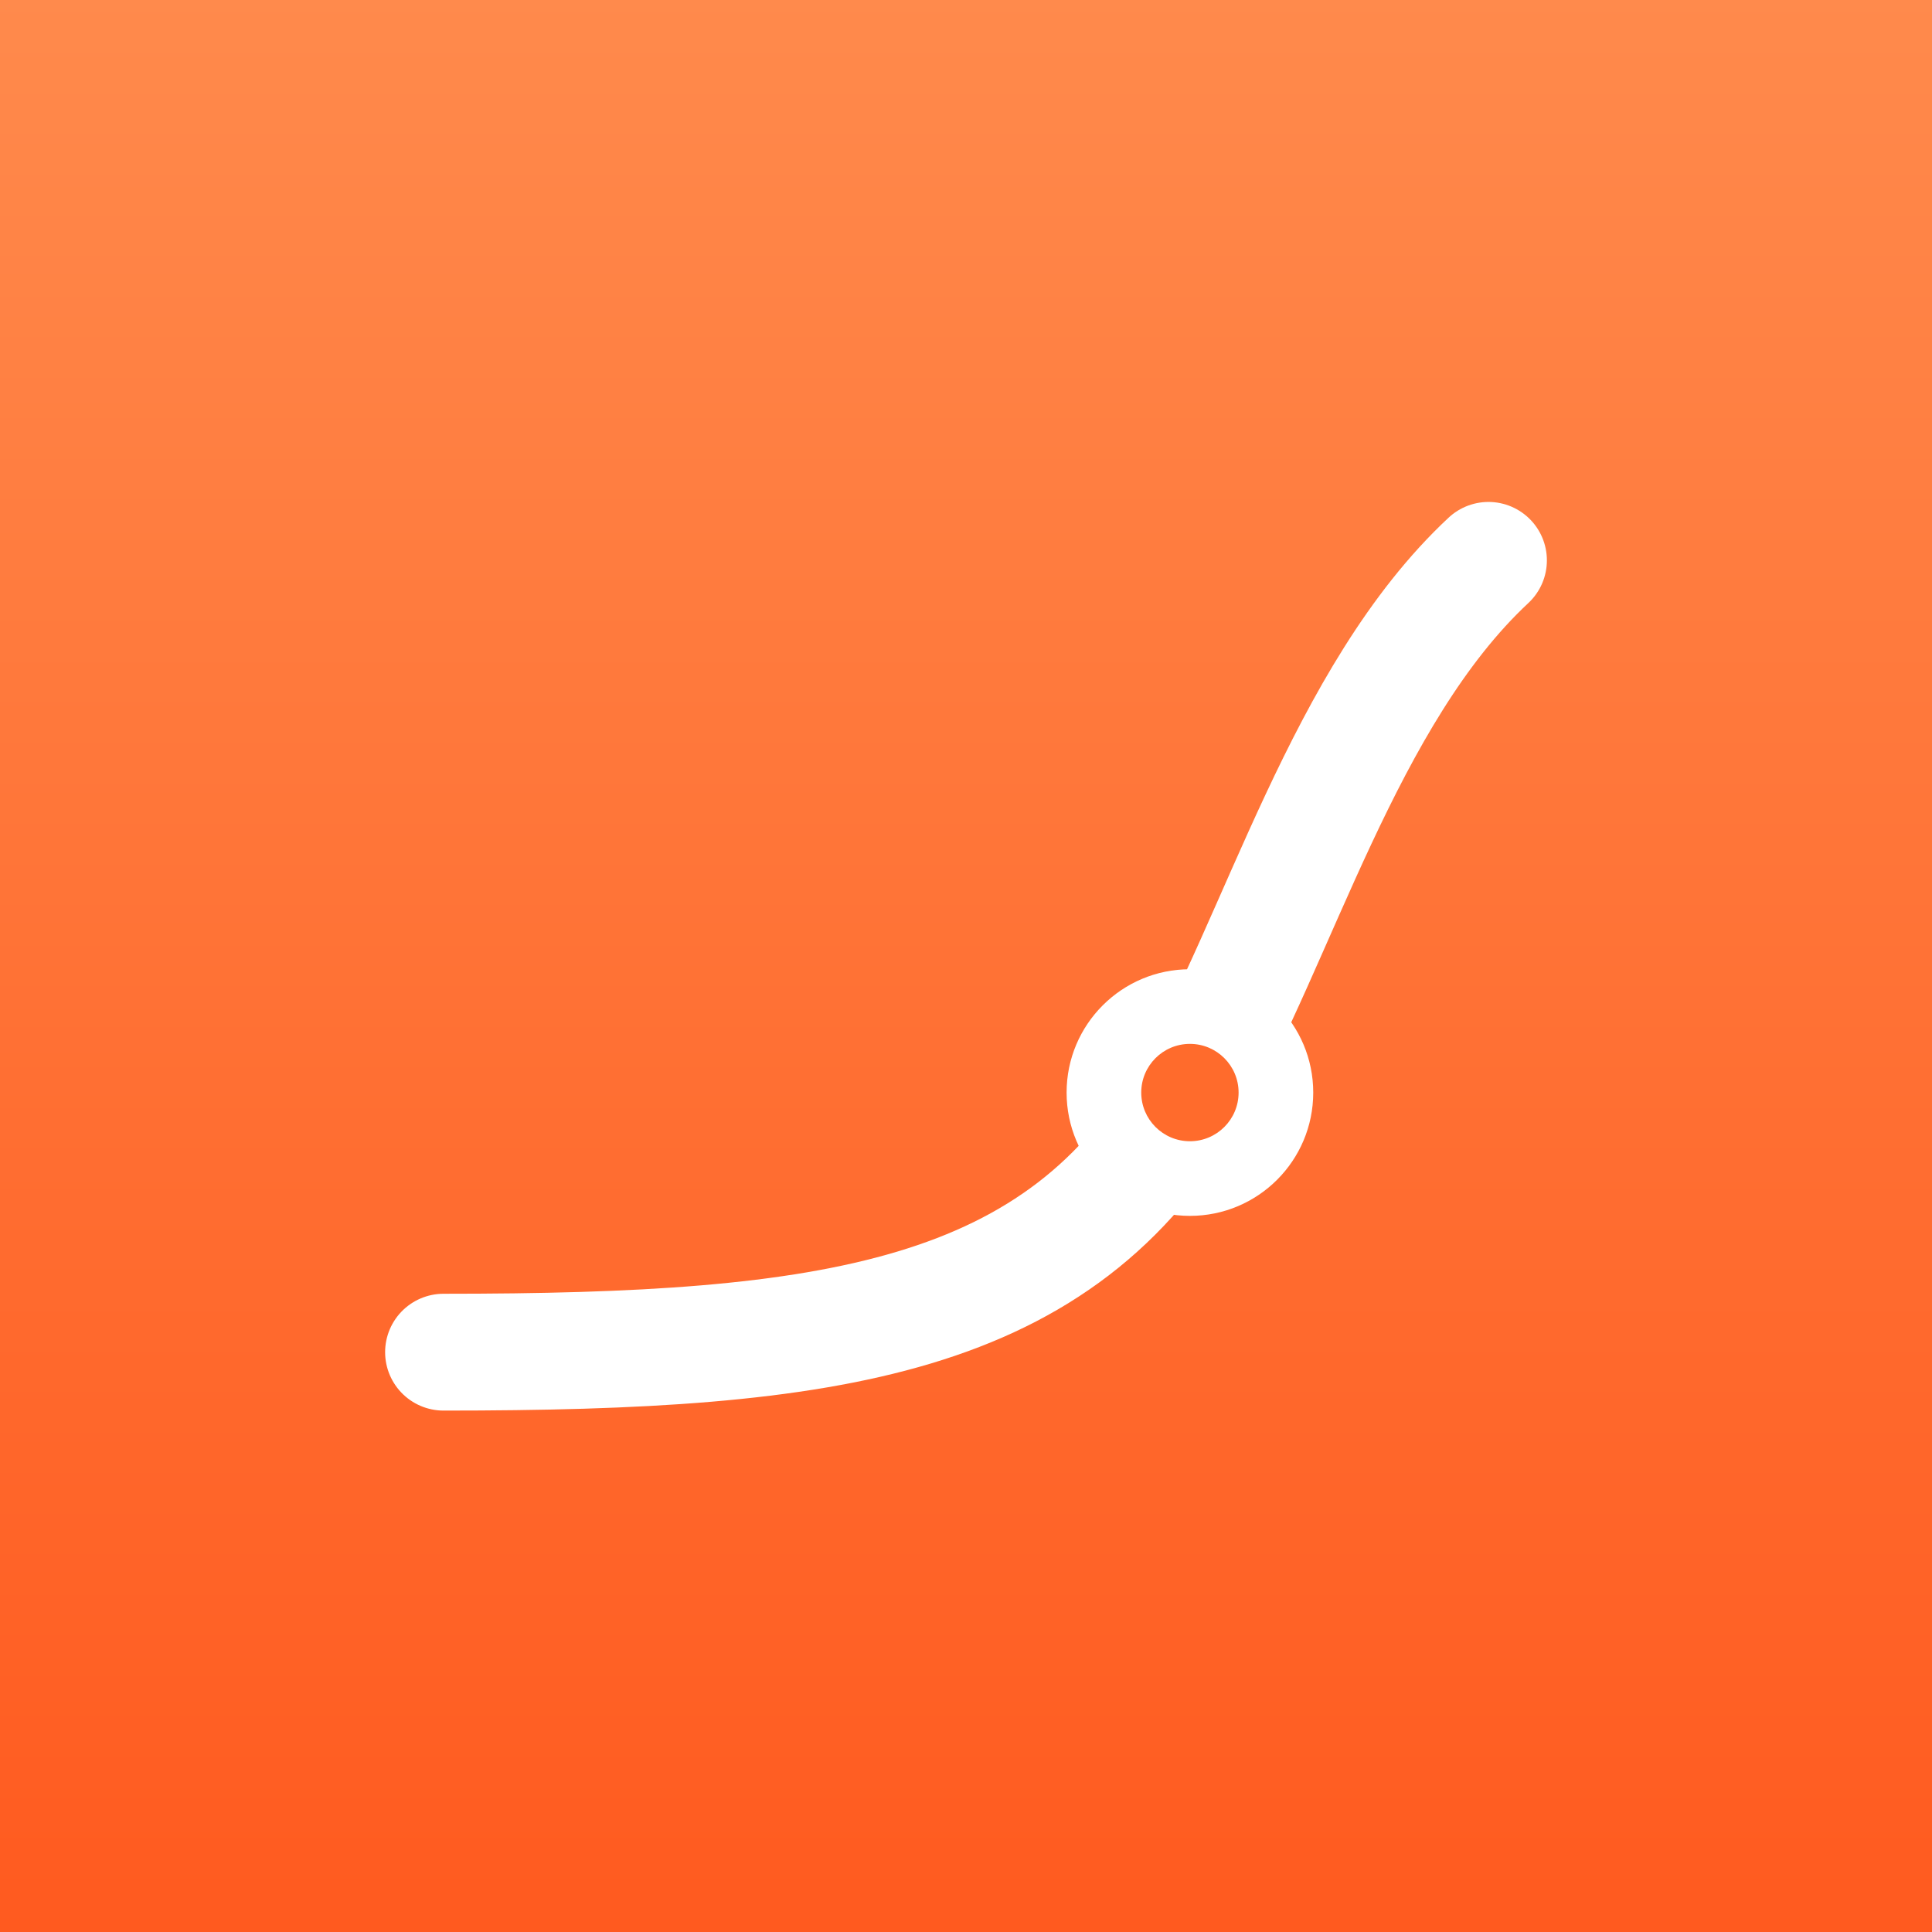
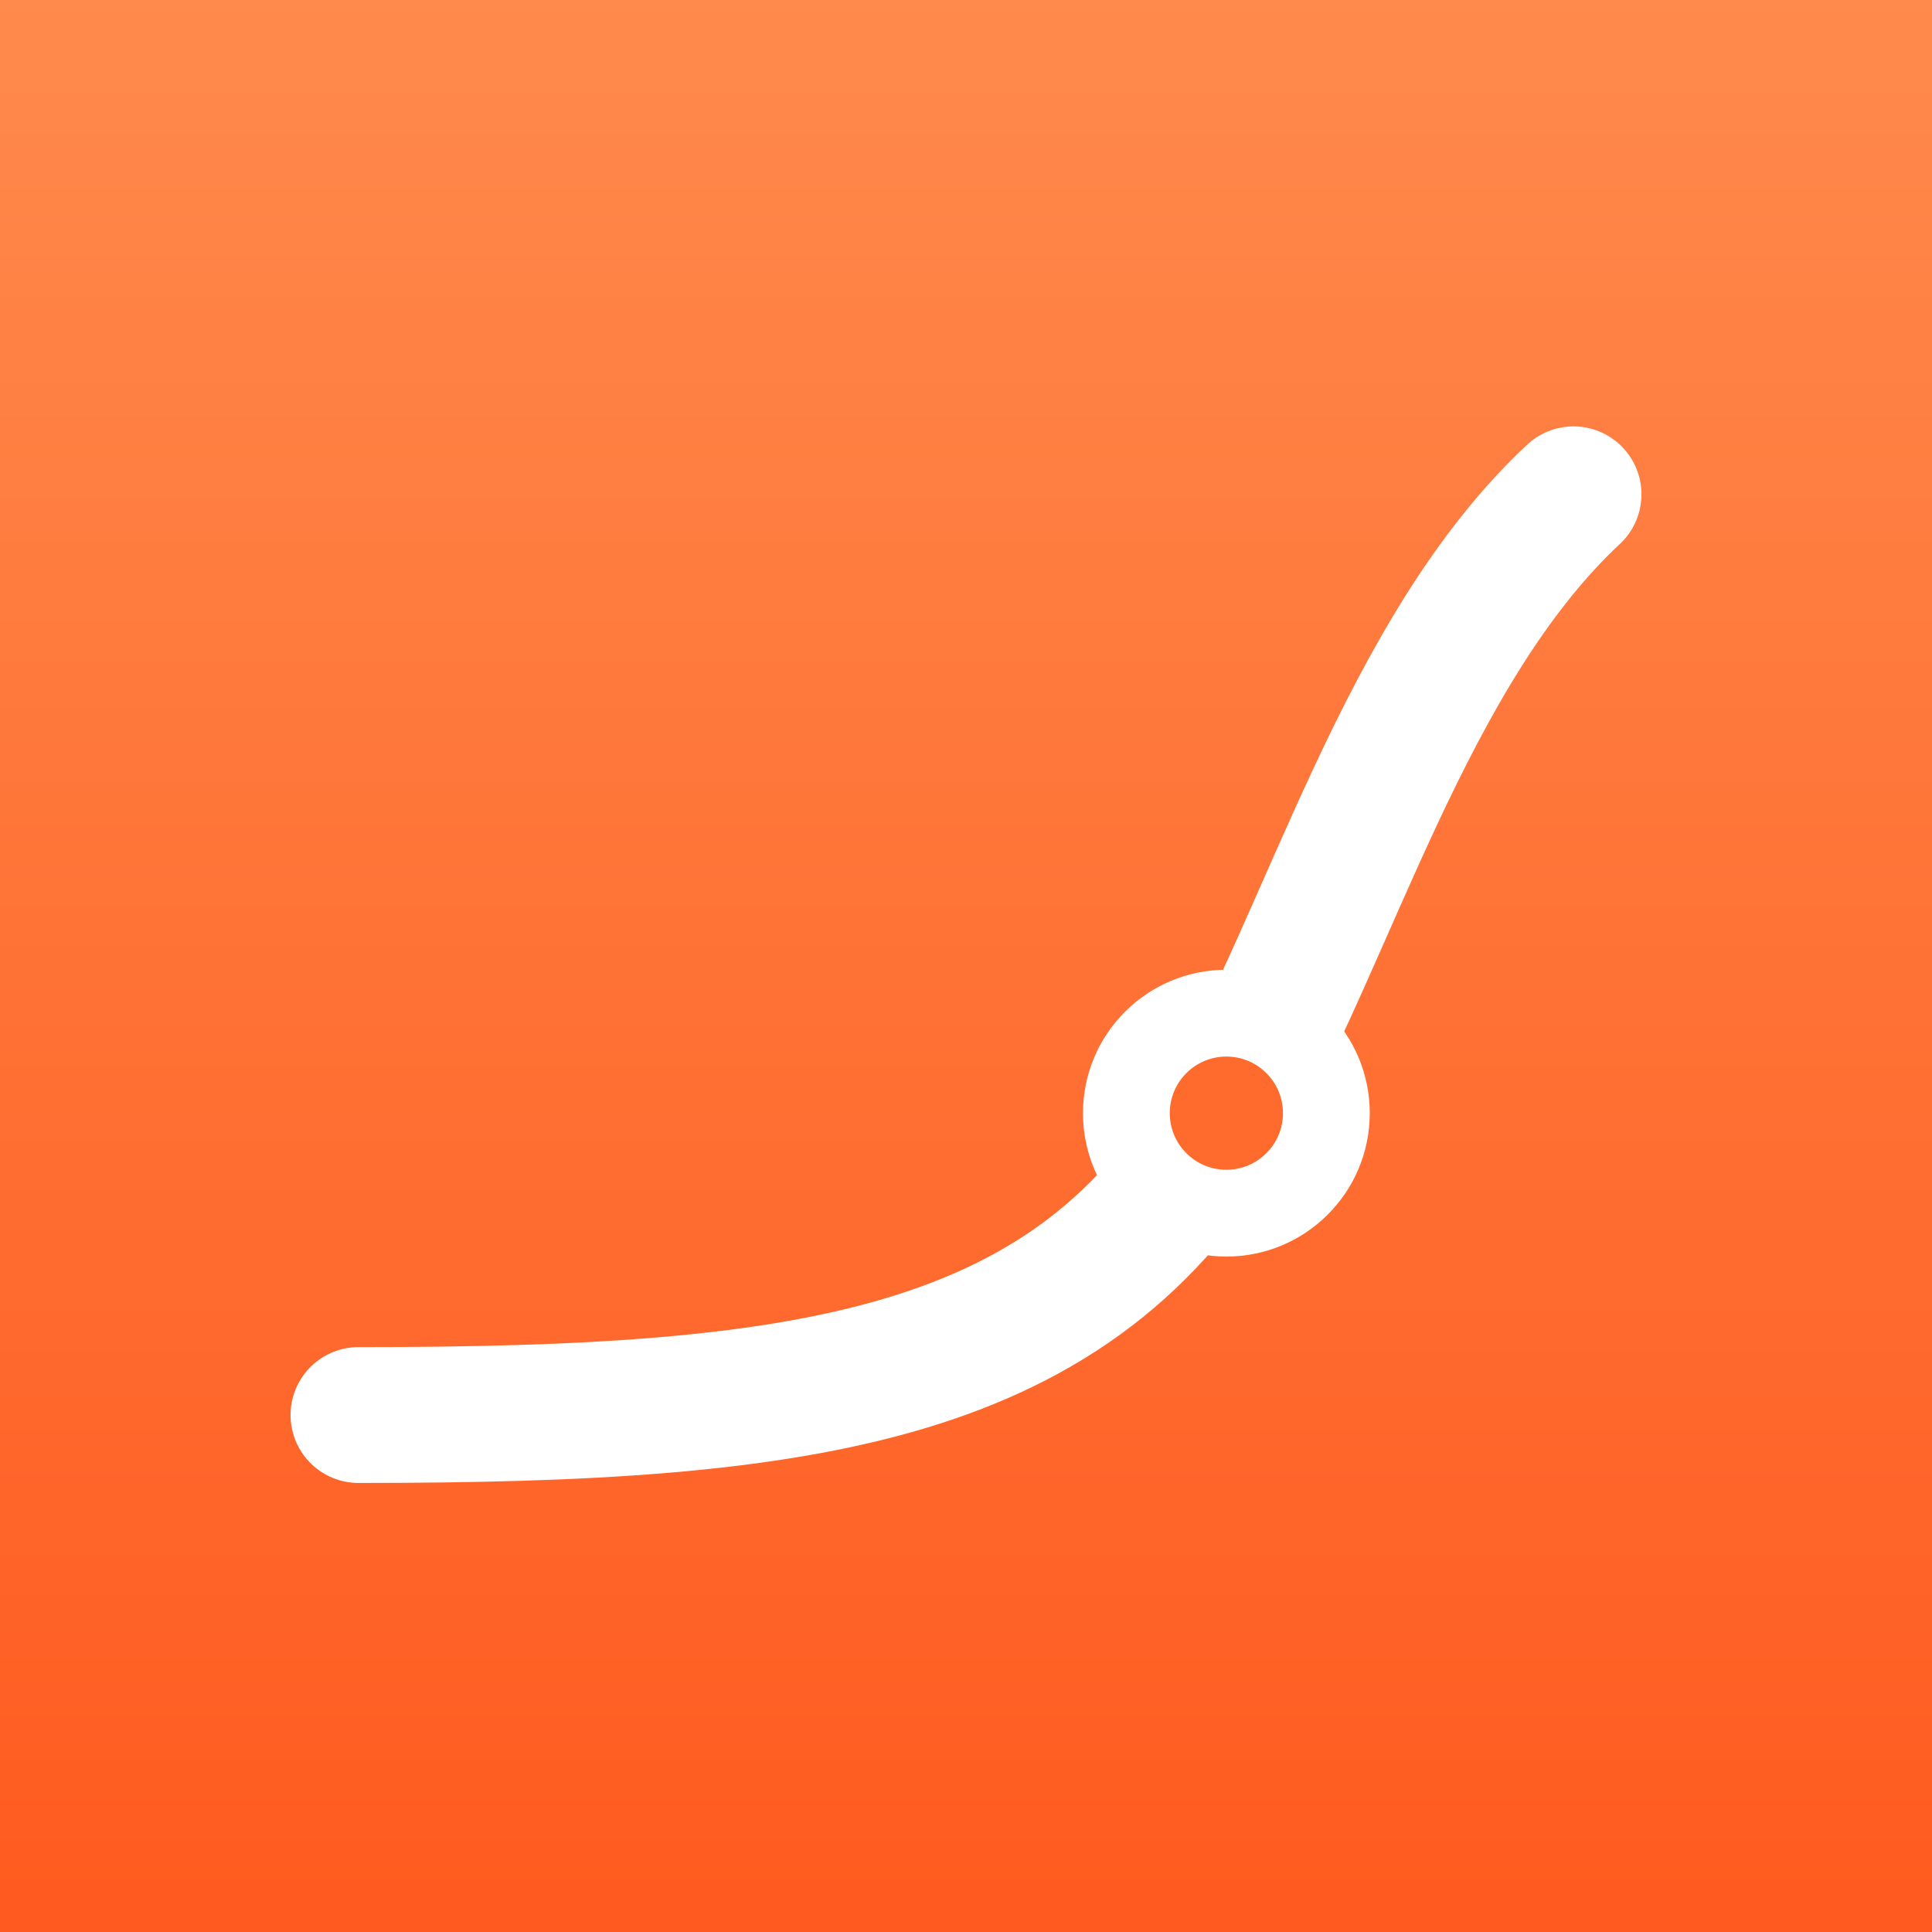
<svg xmlns="http://www.w3.org/2000/svg" viewBox="0 0 1024 1024" width="1024" height="1024">
  <defs>
    <linearGradient id="g" x1="0" y1="0" x2="0" y2="1">
      <stop offset="0" stop-color="#FF8A4C" />
      <stop offset="1" stop-color="#FF5A1F" />
    </linearGradient>
    <linearGradient id="o" x1="0" y1="1" x2="0" y2="0">
      <stop offset="0" stop-color="#FF8A4C" />
      <stop offset="1" stop-color="#FF5A1F" />
    </linearGradient>
  </defs>
  <rect width="1024" height="1024" fill="url(#g)" />
-   <g transform="translate(512 512) scale(.86) translate(-512 -512)">
-     <path d="M190 750 C430 750 570 730 650 590 C705 495 745 345 834 262" fill="none" stroke="#fff" stroke-width="72" stroke-linecap="round" />
-     <circle cx="650" cy="590" r="76" fill="#fff" />
-     <circle cx="650" cy="590" r="30" fill="#FF6B2C" />
-   </g>
+   <path d="M190 750 C430 750 570 730 650 590 C705 495 745 345 834 262" fill="none" stroke="#fff" stroke-width="72" stroke-linecap="round" />
+   <circle cx="650" cy="590" r="76" fill="#fff" />
+   <circle cx="650" cy="590" r="30" fill="#FF6B2C" />
</svg>
